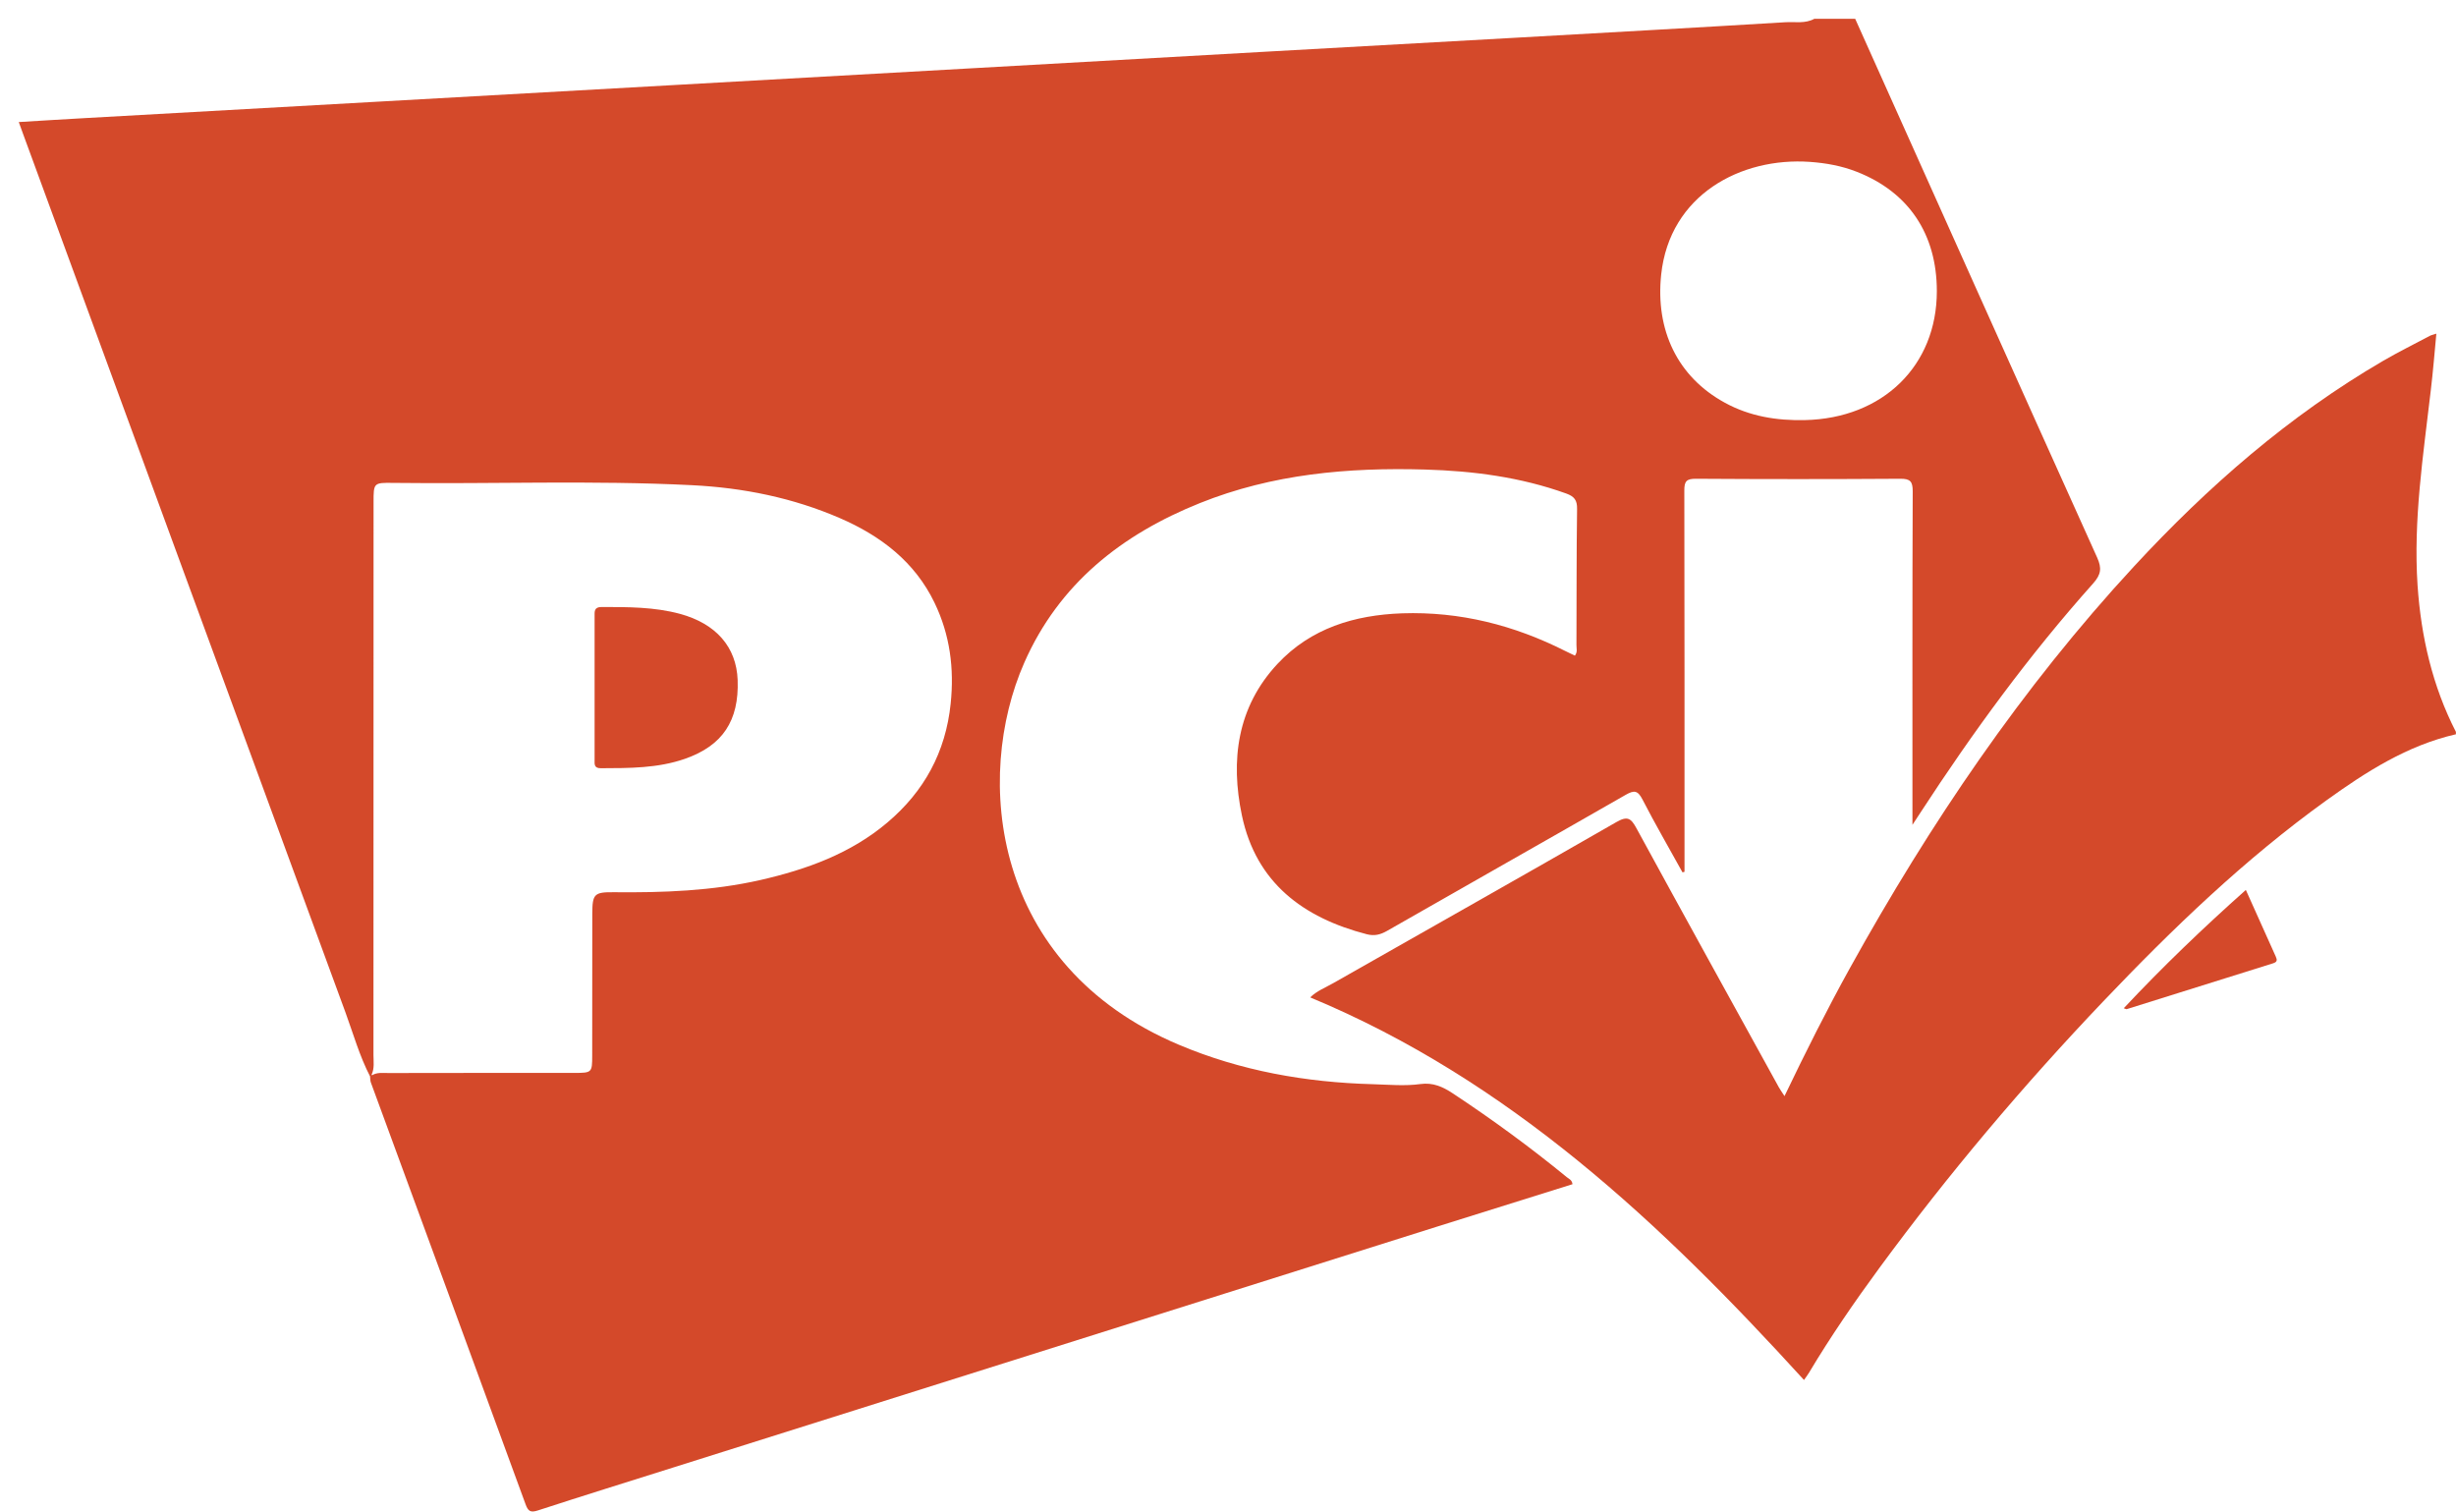
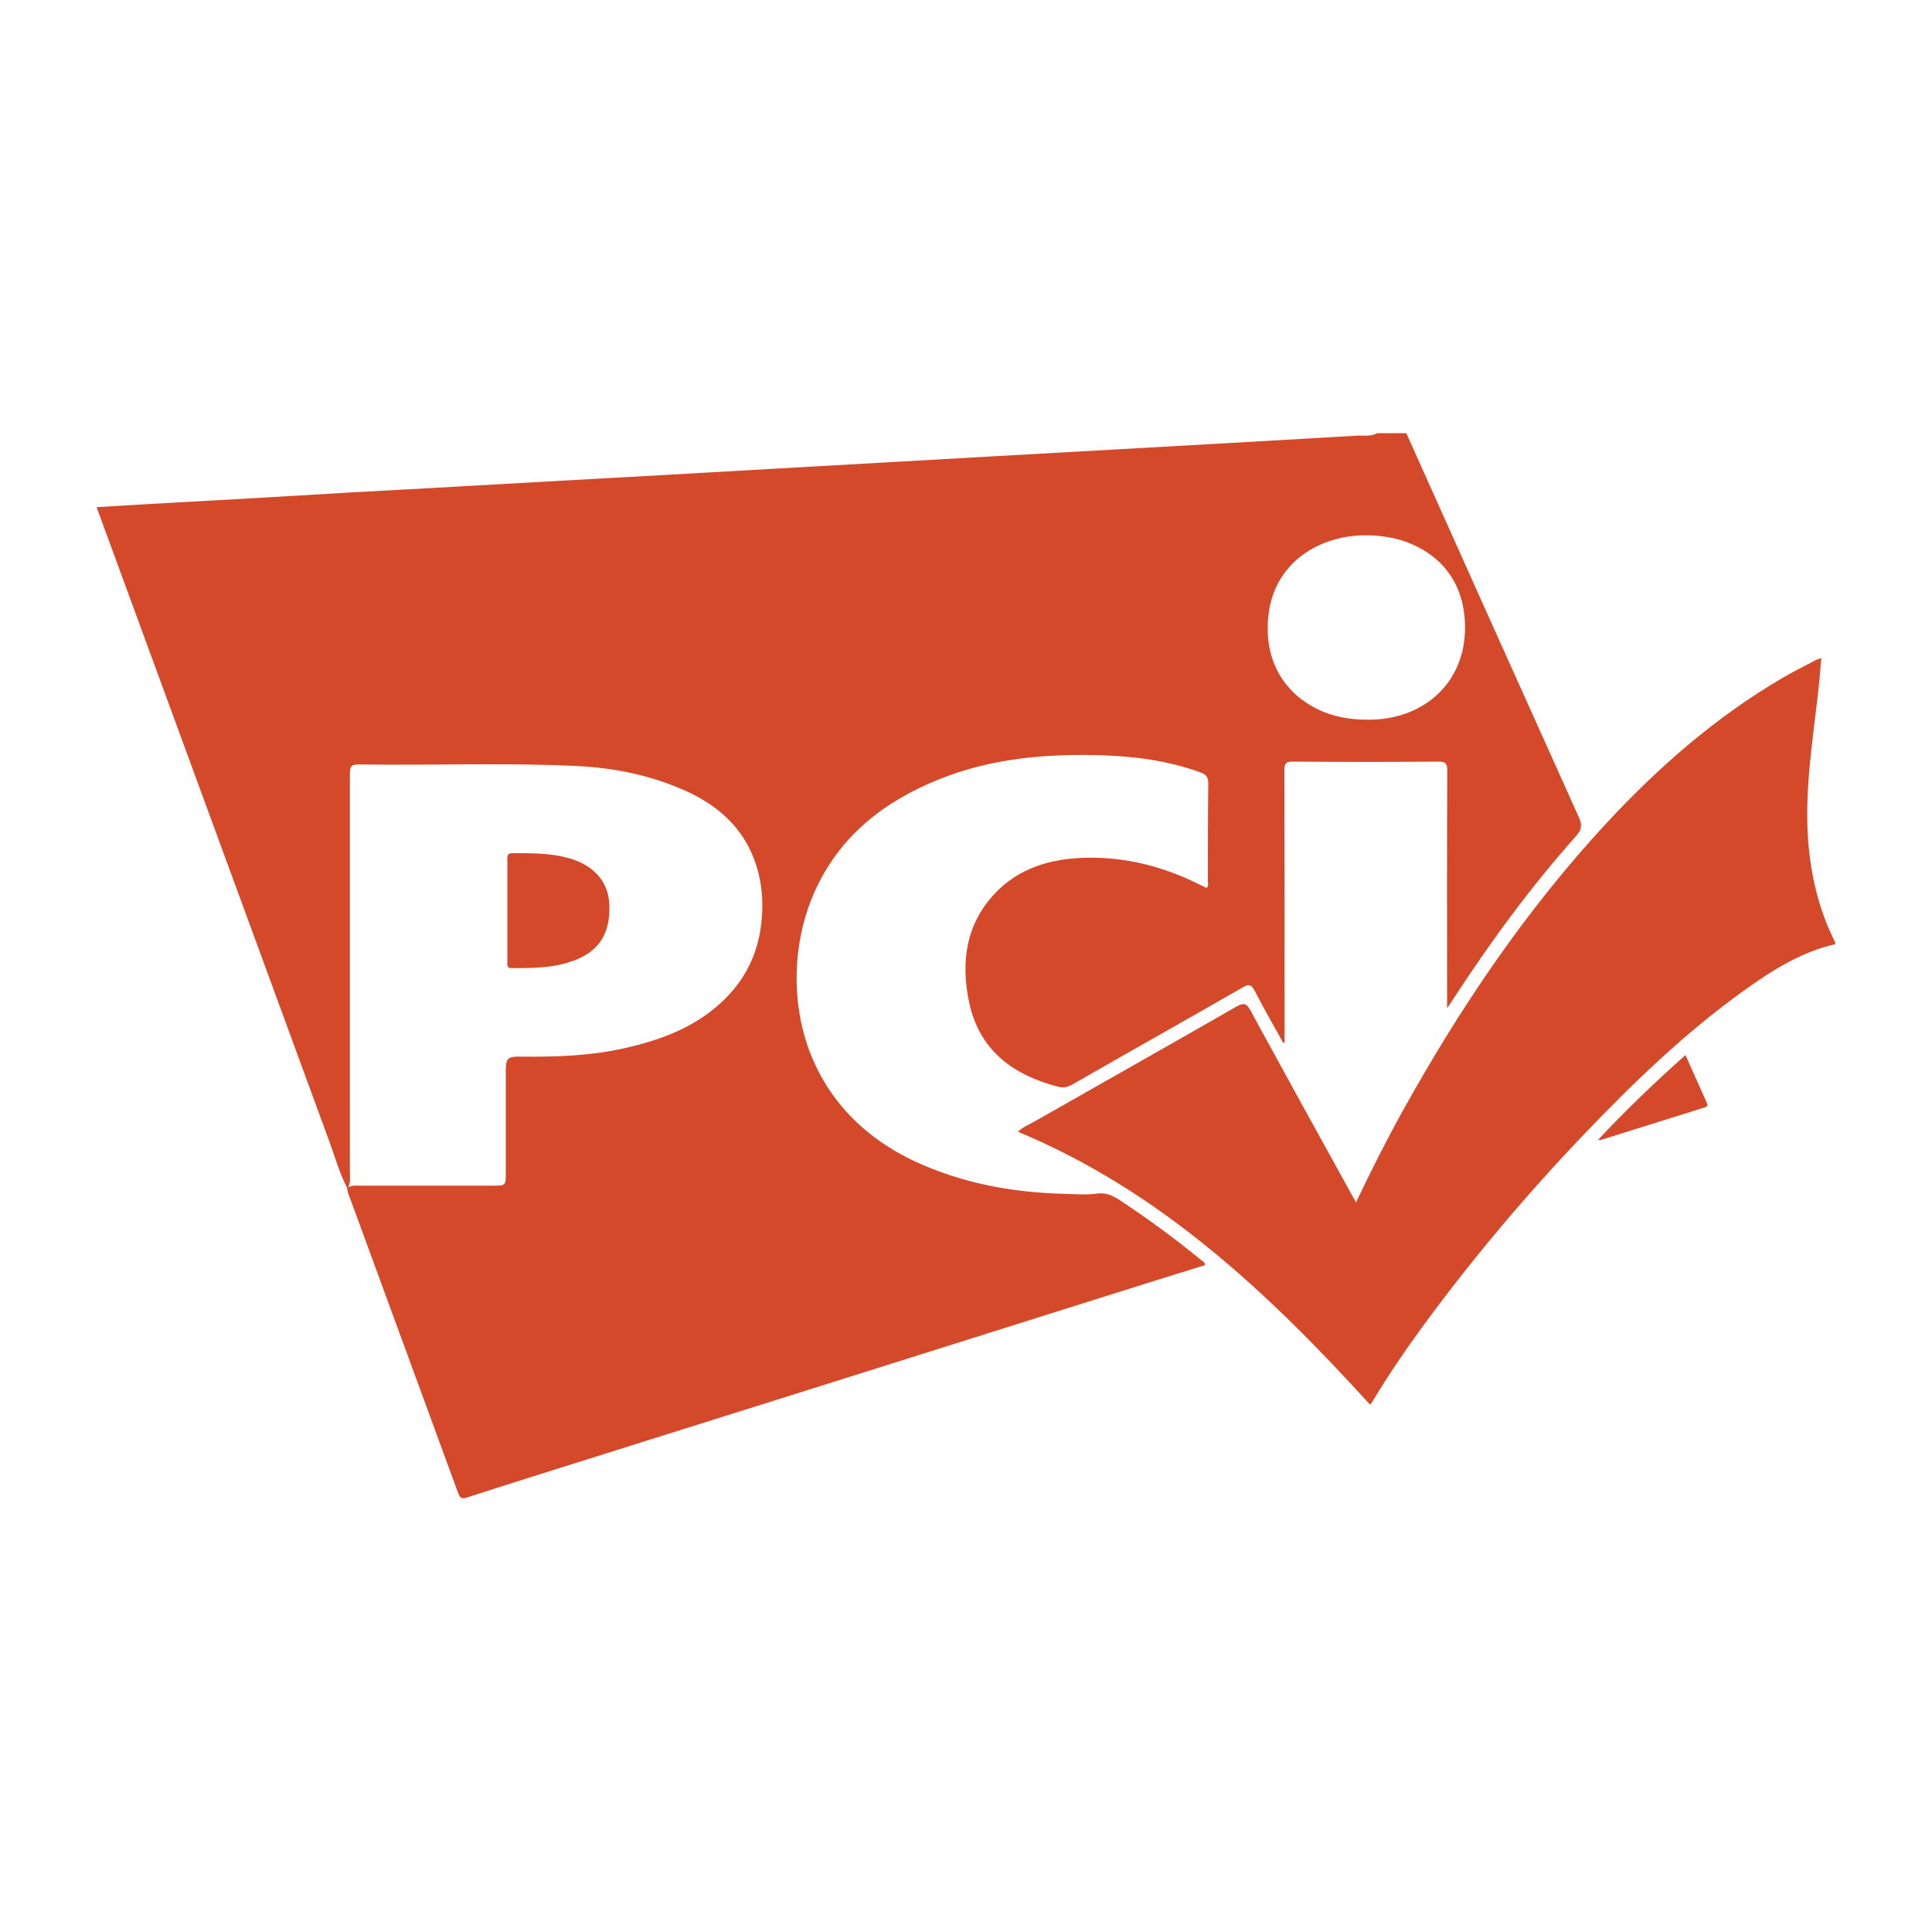
- <svg xmlns="http://www.w3.org/2000/svg" width="130" height="80" viewBox="0 0 130 80" fill="none">
-   <path d="M82.938 62.31C81.002 60.723 78.983 59.247 76.898 57.87C76.369 57.52 75.849 57.288 75.195 57.376C74.354 57.492 73.505 57.409 72.66 57.385C69.118 57.288 65.677 56.682 62.395 55.295C52.451 51.092 51.541 41.149 54.215 35.079C56.054 30.898 59.373 28.287 63.519 26.625C67.349 25.089 71.351 24.735 75.431 24.852C77.985 24.926 80.487 25.252 82.906 26.122C83.328 26.276 83.486 26.471 83.477 26.937C83.444 29.339 83.454 31.741 83.444 34.138C83.44 34.315 83.514 34.511 83.361 34.702C83.184 34.618 83.017 34.539 82.85 34.455C80.134 33.086 77.279 32.36 74.22 32.462C71.694 32.551 69.391 33.249 67.627 35.13C65.483 37.42 65.12 40.241 65.738 43.169C66.49 46.725 68.983 48.578 72.349 49.449C72.753 49.551 73.064 49.472 73.416 49.272C77.623 46.865 81.843 44.482 86.049 42.07C86.49 41.819 86.685 41.824 86.935 42.308C87.609 43.616 88.347 44.887 89.057 46.172C89.089 46.162 89.127 46.153 89.164 46.144V45.664C89.164 39.096 89.168 32.528 89.154 25.964C89.15 25.471 89.27 25.336 89.776 25.34C93.379 25.364 96.982 25.364 100.584 25.34C101.113 25.336 101.243 25.48 101.243 26.006C101.22 31.615 101.229 37.225 101.229 42.834V43.658C101.448 43.327 101.554 43.169 101.652 43.011C104.423 38.756 107.413 34.664 110.798 30.875C111.215 30.405 111.257 30.07 111.006 29.511C106.721 20.015 102.464 10.5 98.198 0.995H96.035C95.556 1.26 95.018 1.148 94.512 1.176C89.758 1.465 84.999 1.726 80.246 1.996C75.909 2.238 71.578 2.48 67.247 2.722C61.94 3.02 56.634 3.318 51.328 3.62C46.059 3.918 40.799 4.216 35.534 4.509C30.228 4.807 24.921 5.105 19.615 5.403C14.601 5.682 9.592 5.962 4.583 6.246C3.404 6.311 2.224 6.385 0.994 6.46C1.082 6.706 1.143 6.879 1.208 7.051C6.895 22.561 12.586 38.072 18.283 53.578C18.701 54.718 19.03 55.896 19.592 56.98C19.587 56.98 19.587 56.985 19.587 56.985C19.601 57.087 19.596 57.199 19.629 57.292C22.359 64.726 25.093 72.165 27.814 79.604C27.953 79.99 28.074 80.074 28.477 79.944C30.85 79.171 33.231 78.431 35.608 77.681C49.118 73.422 62.623 69.162 76.132 64.903C78.5 64.158 80.872 63.418 83.235 62.678C83.207 62.45 83.05 62.399 82.938 62.31ZM87.929 14.531C88.379 10.305 92.153 8.312 95.802 8.568C96.652 8.629 97.483 8.778 98.277 9.09C101.03 10.165 102.52 12.39 102.52 15.411C102.52 19.359 99.66 22.147 95.533 22.235C94.052 22.268 92.622 22.04 91.304 21.318C88.783 19.945 87.618 17.464 87.929 14.531ZM50.32 37.243C50.056 39.808 48.918 41.889 46.968 43.537C45.019 45.185 42.693 46.018 40.255 46.577C37.697 47.158 35.093 47.251 32.484 47.224C31.453 47.214 31.356 47.321 31.351 48.35C31.346 50.854 31.351 53.363 31.346 55.873C31.346 56.771 31.328 56.785 30.409 56.789C27.122 56.789 23.84 56.785 20.553 56.794C20.26 56.794 19.954 56.748 19.689 56.915C19.685 56.901 19.68 56.887 19.671 56.873C19.829 56.543 19.768 56.18 19.768 55.831C19.773 46.078 19.773 36.326 19.773 26.579C19.773 25.559 19.777 25.545 20.803 25.559C26.077 25.624 31.351 25.415 36.625 25.68C39.341 25.815 41.968 26.346 44.462 27.426C46.616 28.361 48.422 29.73 49.471 31.913C50.283 33.598 50.515 35.381 50.32 37.243Z" fill="#D4492A" />
-   <path d="M127.966 30.992C127.734 27.515 128.268 24.089 128.667 20.649C128.783 19.676 128.862 18.703 128.96 17.66C128.765 17.725 128.681 17.739 128.612 17.777C127.79 18.214 126.954 18.628 126.151 19.094C121.16 22.003 116.862 25.755 112.953 29.982C107.015 36.406 102.154 43.598 97.92 51.237C96.704 53.434 95.576 55.682 94.466 57.996C94.462 58.005 94.457 58.01 94.457 58.019C94.452 58.01 94.448 58.005 94.448 58.001C94.332 57.824 94.239 57.693 94.16 57.554C91.644 52.987 89.118 48.42 86.621 43.84C86.333 43.309 86.147 43.174 85.562 43.509C80.585 46.368 75.581 49.188 70.595 52.023C70.163 52.27 69.689 52.452 69.351 52.791C79.894 57.176 87.944 64.76 95.488 73.041C95.585 72.901 95.678 72.785 95.752 72.659C96.894 70.746 98.157 68.912 99.475 67.115C103.124 62.148 107.089 57.451 111.337 52.992C115 49.147 118.816 45.474 123.138 42.364C125.241 40.851 127.418 39.455 129.995 38.864V38.738C128.751 36.308 128.152 33.701 127.966 30.992Z" fill="#D4492A" />
-   <path d="M118.876 47.103C116.615 49.114 114.471 51.172 112.414 53.364C112.502 53.392 112.549 53.425 112.577 53.411C115.158 52.605 117.73 51.795 120.306 50.99C120.543 50.92 120.543 50.813 120.459 50.627C119.939 49.472 119.42 48.318 118.876 47.103Z" fill="#D4492A" />
-   <path d="M35.995 32.491C34.63 32.123 33.237 32.128 31.84 32.128C31.436 32.128 31.473 32.375 31.473 32.631V40.204C31.473 40.437 31.431 40.665 31.807 40.661C33.307 40.656 34.816 40.665 36.255 40.163C38.246 39.469 39.124 38.151 39.045 35.992C38.98 34.246 37.903 33.012 35.995 32.491Z" fill="#D4492A" />
+ <svg xmlns="http://www.w3.org/2000/svg" version="1.1" id="Layer_1" x="0px" y="0px" viewBox="0 0 100 100" style="enable-background:new 0 0 100 100;" xml:space="preserve">
+   <style type="text/css">
+ 	.st0{fill:none;stroke:#231F20;stroke-width:7;stroke-linecap:round;stroke-linejoin:round;stroke-miterlimit:10;}
+ 	.st1{fill:#231F20;}
+ 	.st2{fill:#606060;}
+ 	.st3{fill:#D4492A;}
+ </style>
+   <g>
+     <path class="st3" d="M62.17,65.22c-1.35-1.11-2.76-2.14-4.21-3.1c-0.37-0.24-0.73-0.41-1.19-0.34c-0.59,0.08-1.18,0.02-1.77,0.01   c-2.47-0.07-4.87-0.49-7.16-1.46c-6.94-2.93-7.57-9.87-5.71-14.1c1.28-2.92,3.6-4.74,6.49-5.9c2.67-1.07,5.46-1.32,8.31-1.24   c1.78,0.05,3.53,0.28,5.21,0.89c0.29,0.11,0.4,0.24,0.4,0.57c-0.02,1.68-0.02,3.35-0.02,5.02c0,0.12,0.05,0.26-0.06,0.39   c-0.12-0.06-0.24-0.11-0.36-0.17c-1.89-0.95-3.89-1.46-6.02-1.39c-1.76,0.06-3.37,0.55-4.6,1.86c-1.5,1.6-1.75,3.57-1.32,5.61   c0.52,2.48,2.26,3.77,4.61,4.38c0.28,0.07,0.5,0.02,0.74-0.12c2.93-1.68,5.88-3.34,8.81-5.02c0.31-0.18,0.44-0.17,0.62,0.17   c0.47,0.91,0.98,1.8,1.48,2.7c0.02-0.01,0.05-0.01,0.07-0.02V53.6c0-4.58,0-9.16-0.01-13.74c0-0.34,0.08-0.44,0.43-0.44   c2.51,0.02,5.03,0.02,7.54,0c0.37,0,0.46,0.1,0.46,0.46c-0.02,3.91-0.01,7.83-0.01,11.74v0.57c0.15-0.23,0.23-0.34,0.3-0.45   c1.93-2.97,4.02-5.82,6.38-8.47c0.29-0.33,0.32-0.56,0.15-0.95c-2.99-6.63-5.96-13.26-8.94-19.9h-1.51   c-0.33,0.19-0.71,0.11-1.06,0.13c-3.32,0.2-6.64,0.38-9.95,0.57c-3.03,0.17-6.05,0.34-9.07,0.51c-3.7,0.21-7.4,0.42-11.11,0.63   c-3.68,0.21-7.35,0.42-11.02,0.62c-3.7,0.21-7.4,0.42-11.11,0.62C14.49,25.71,11,25.91,7.5,26.1c-0.82,0.05-1.65,0.1-2.5,0.15   c0.06,0.17,0.1,0.29,0.15,0.41c3.97,10.82,7.94,21.64,11.91,32.46c0.29,0.8,0.52,1.62,0.91,2.37c0,0,0,0,0,0   c0.01,0.07,0.01,0.15,0.03,0.21c1.9,5.19,3.81,10.38,5.71,15.57c0.1,0.27,0.18,0.33,0.46,0.24c1.66-0.54,3.32-1.06,4.97-1.58   C38.57,72.97,48,70,57.42,67.03c1.65-0.52,3.31-1.04,4.96-1.55C62.36,65.32,62.25,65.28,62.17,65.22z M65.65,31.88   c0.31-2.95,2.95-4.34,5.49-4.16c0.59,0.04,1.17,0.15,1.73,0.36c1.92,0.75,2.96,2.3,2.96,4.41c0,2.75-2,4.7-4.87,4.76   c-1.03,0.02-2.03-0.14-2.95-0.64C66.25,35.66,65.43,33.93,65.65,31.88z M39.41,47.73c-0.18,1.79-0.98,3.24-2.34,4.39   c-1.36,1.15-2.98,1.73-4.68,2.12c-1.78,0.41-3.6,0.47-5.42,0.45c-0.72-0.01-0.79,0.07-0.79,0.79c0,1.75,0,3.5,0,5.25   c0,0.63-0.01,0.64-0.65,0.64c-2.29,0-4.58,0-6.88,0c-0.2,0-0.42-0.03-0.6,0.08c0-0.01-0.01-0.02-0.01-0.03   c0.11-0.23,0.07-0.48,0.07-0.73c0-6.8,0-13.61,0-20.41c0-0.71,0-0.72,0.72-0.71c3.68,0.05,7.36-0.1,11.04,0.08   c1.89,0.09,3.73,0.46,5.47,1.22c1.5,0.65,2.76,1.61,3.49,3.13C39.39,45.19,39.55,46.43,39.41,47.73z" />
+     <path class="st3" d="M93.58,43.37c-0.16-2.43,0.21-4.82,0.49-7.22c0.08-0.68,0.14-1.36,0.2-2.09c-0.14,0.05-0.19,0.06-0.24,0.08   c-0.57,0.31-1.16,0.59-1.72,0.92c-3.48,2.03-6.48,4.65-9.21,7.6c-4.14,4.48-7.53,9.5-10.49,14.83c-0.85,1.53-1.64,3.1-2.41,4.72   c0,0.01-0.01,0.01-0.01,0.02c0-0.01-0.01-0.01-0.01-0.01C70.12,62.09,70.05,62,70,61.9c-1.76-3.19-3.52-6.37-5.26-9.57   c-0.2-0.37-0.33-0.46-0.74-0.23c-3.47,1.99-6.96,3.96-10.44,5.94c-0.3,0.17-0.63,0.3-0.87,0.54c7.36,3.06,12.97,8.35,18.23,14.13   c0.07-0.1,0.13-0.18,0.18-0.27c0.8-1.33,1.68-2.61,2.6-3.87c2.55-3.47,5.31-6.74,8.28-9.85c2.56-2.68,5.22-5.24,8.23-7.41   c1.47-1.06,2.99-2.03,4.78-2.44v-0.09C94.13,47.08,93.71,45.26,93.58,43.37z" />
+     <path class="st3" d="M87.24,54.61c-1.58,1.4-3.07,2.84-4.51,4.37c0.06,0.02,0.09,0.04,0.11,0.03c1.8-0.56,3.6-1.13,5.39-1.69   c0.17-0.05,0.17-0.12,0.11-0.25C87.98,56.26,87.62,55.46,87.24,54.61z" />
+     <path class="st3" d="M29.42,44.41c-0.95-0.26-1.92-0.25-2.9-0.25c-0.28,0-0.26,0.17-0.26,0.35v5.28c0,0.16-0.03,0.32,0.23,0.32   c1.05,0,2.1,0,3.1-0.35c1.39-0.48,2-1.4,1.95-2.91C31.5,45.64,30.75,44.78,29.42,44.41z" />
+   </g>
</svg>
